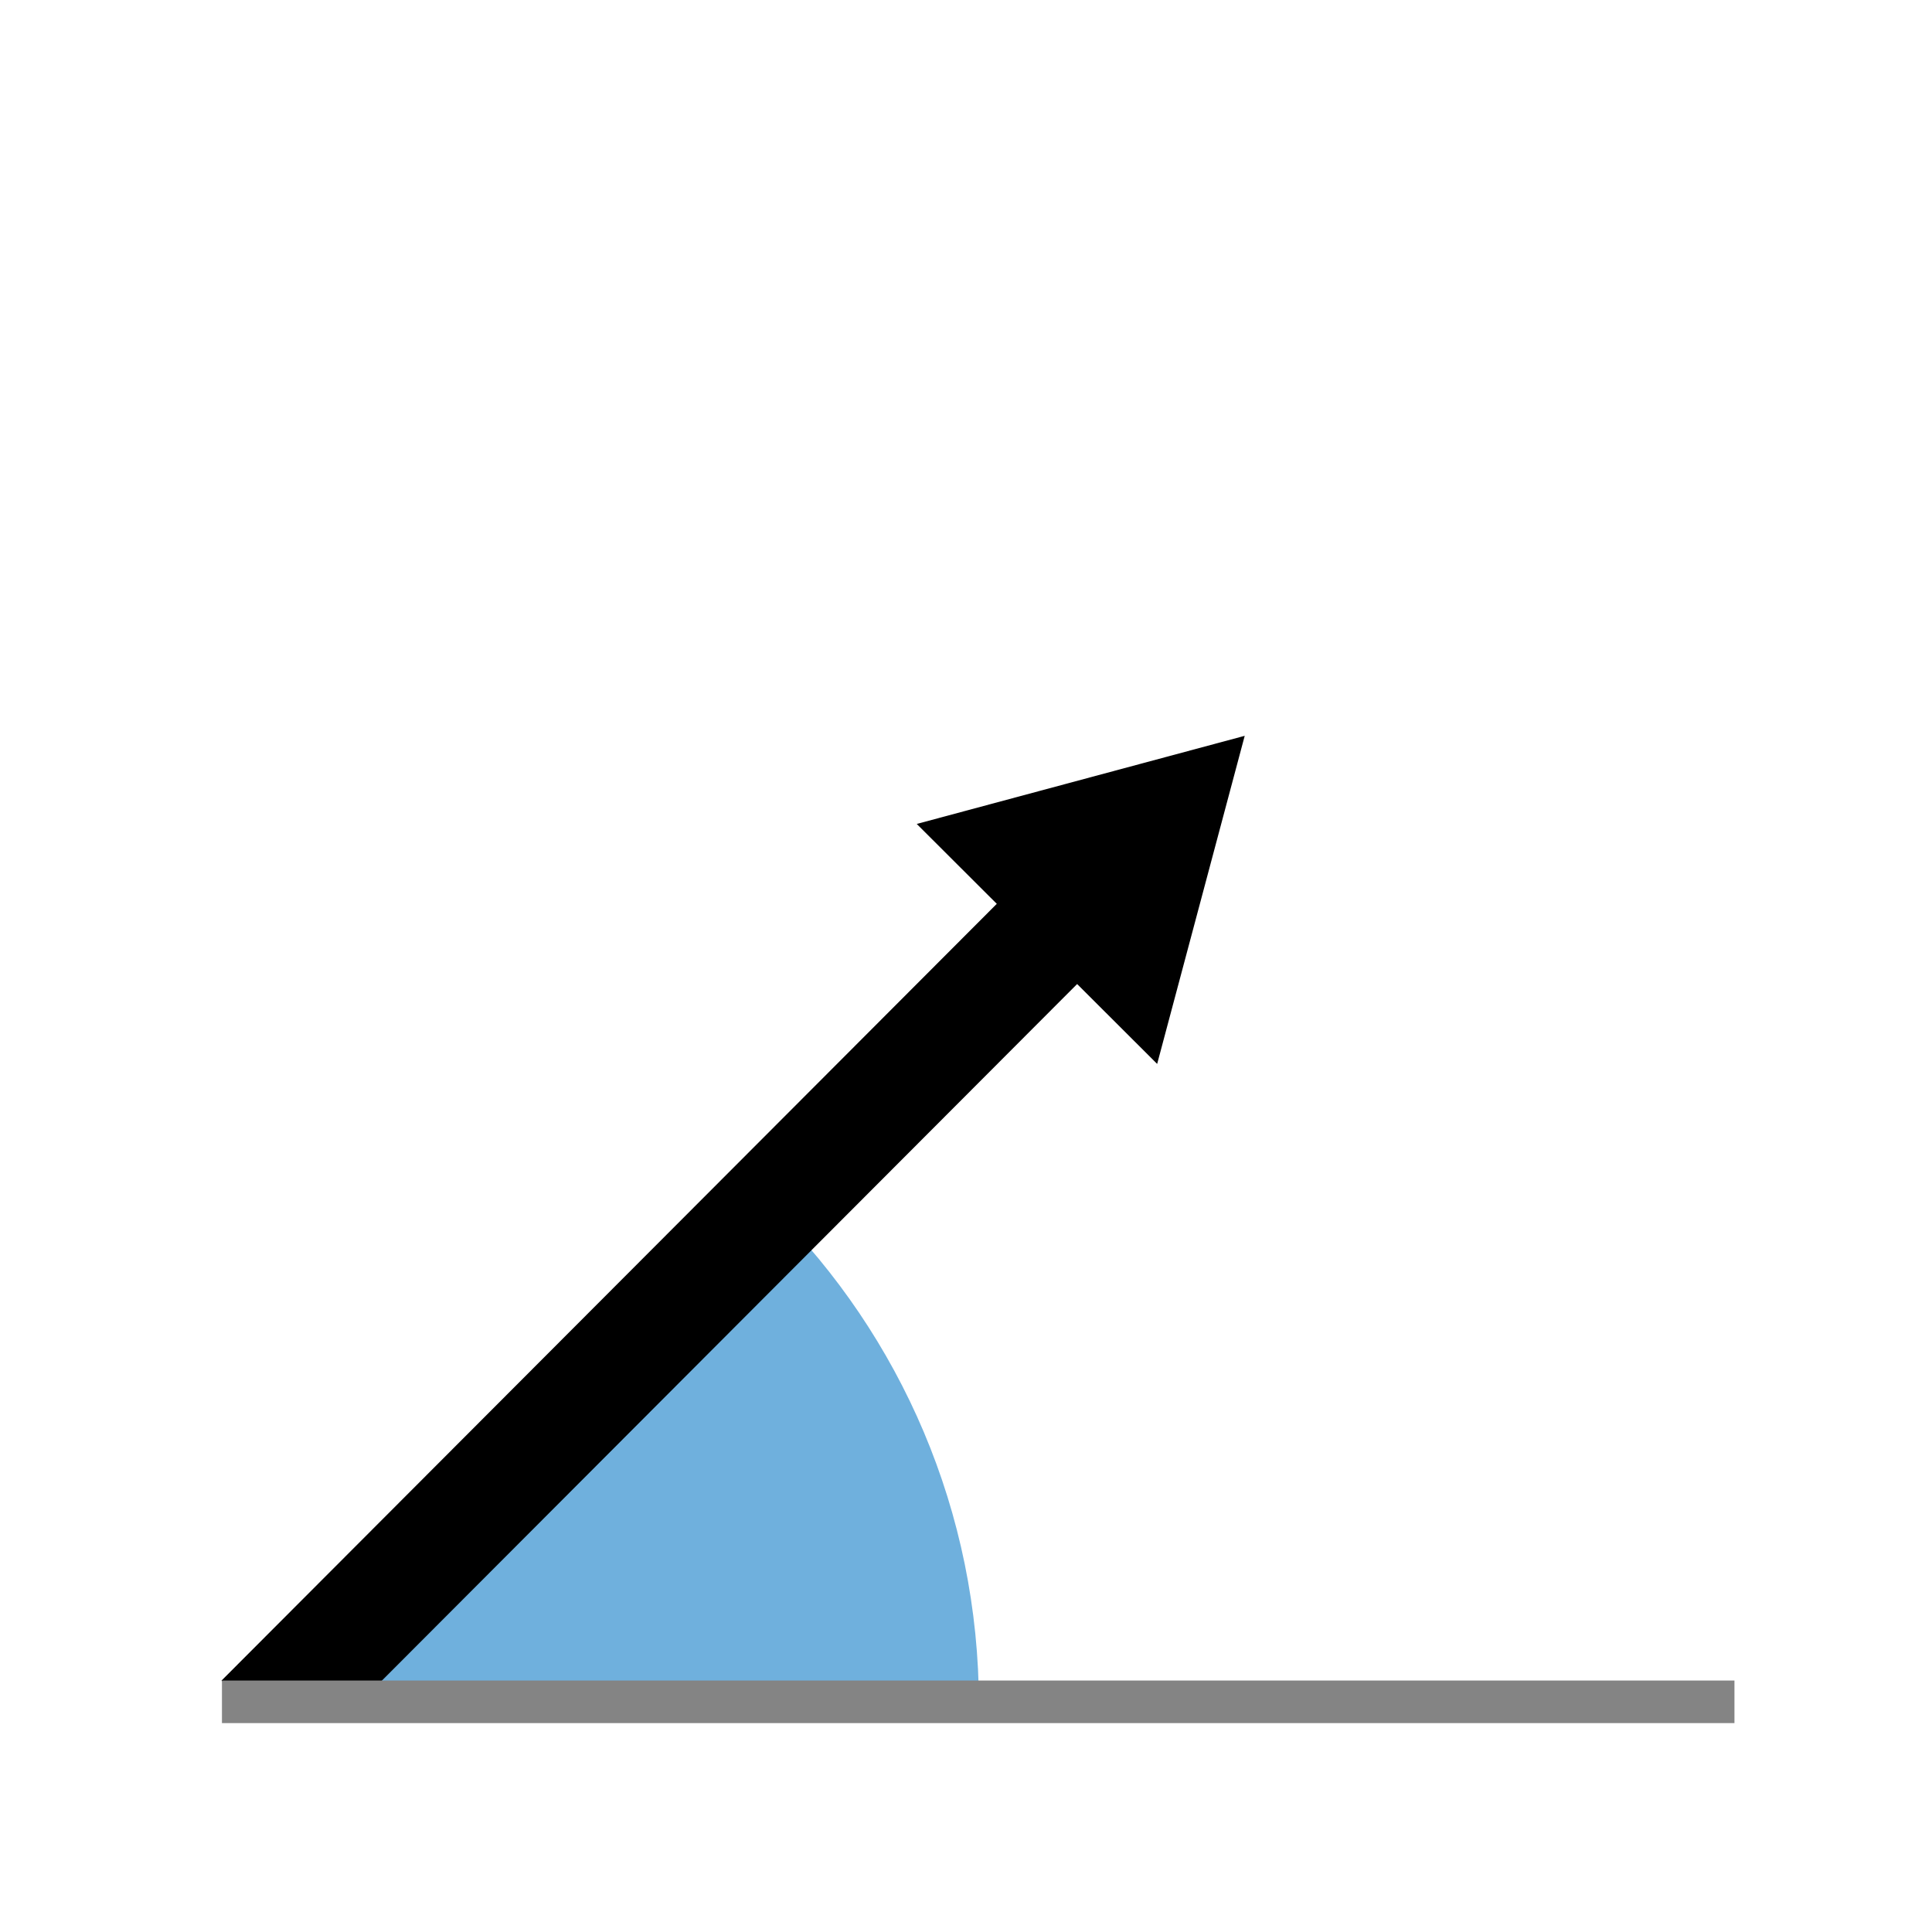
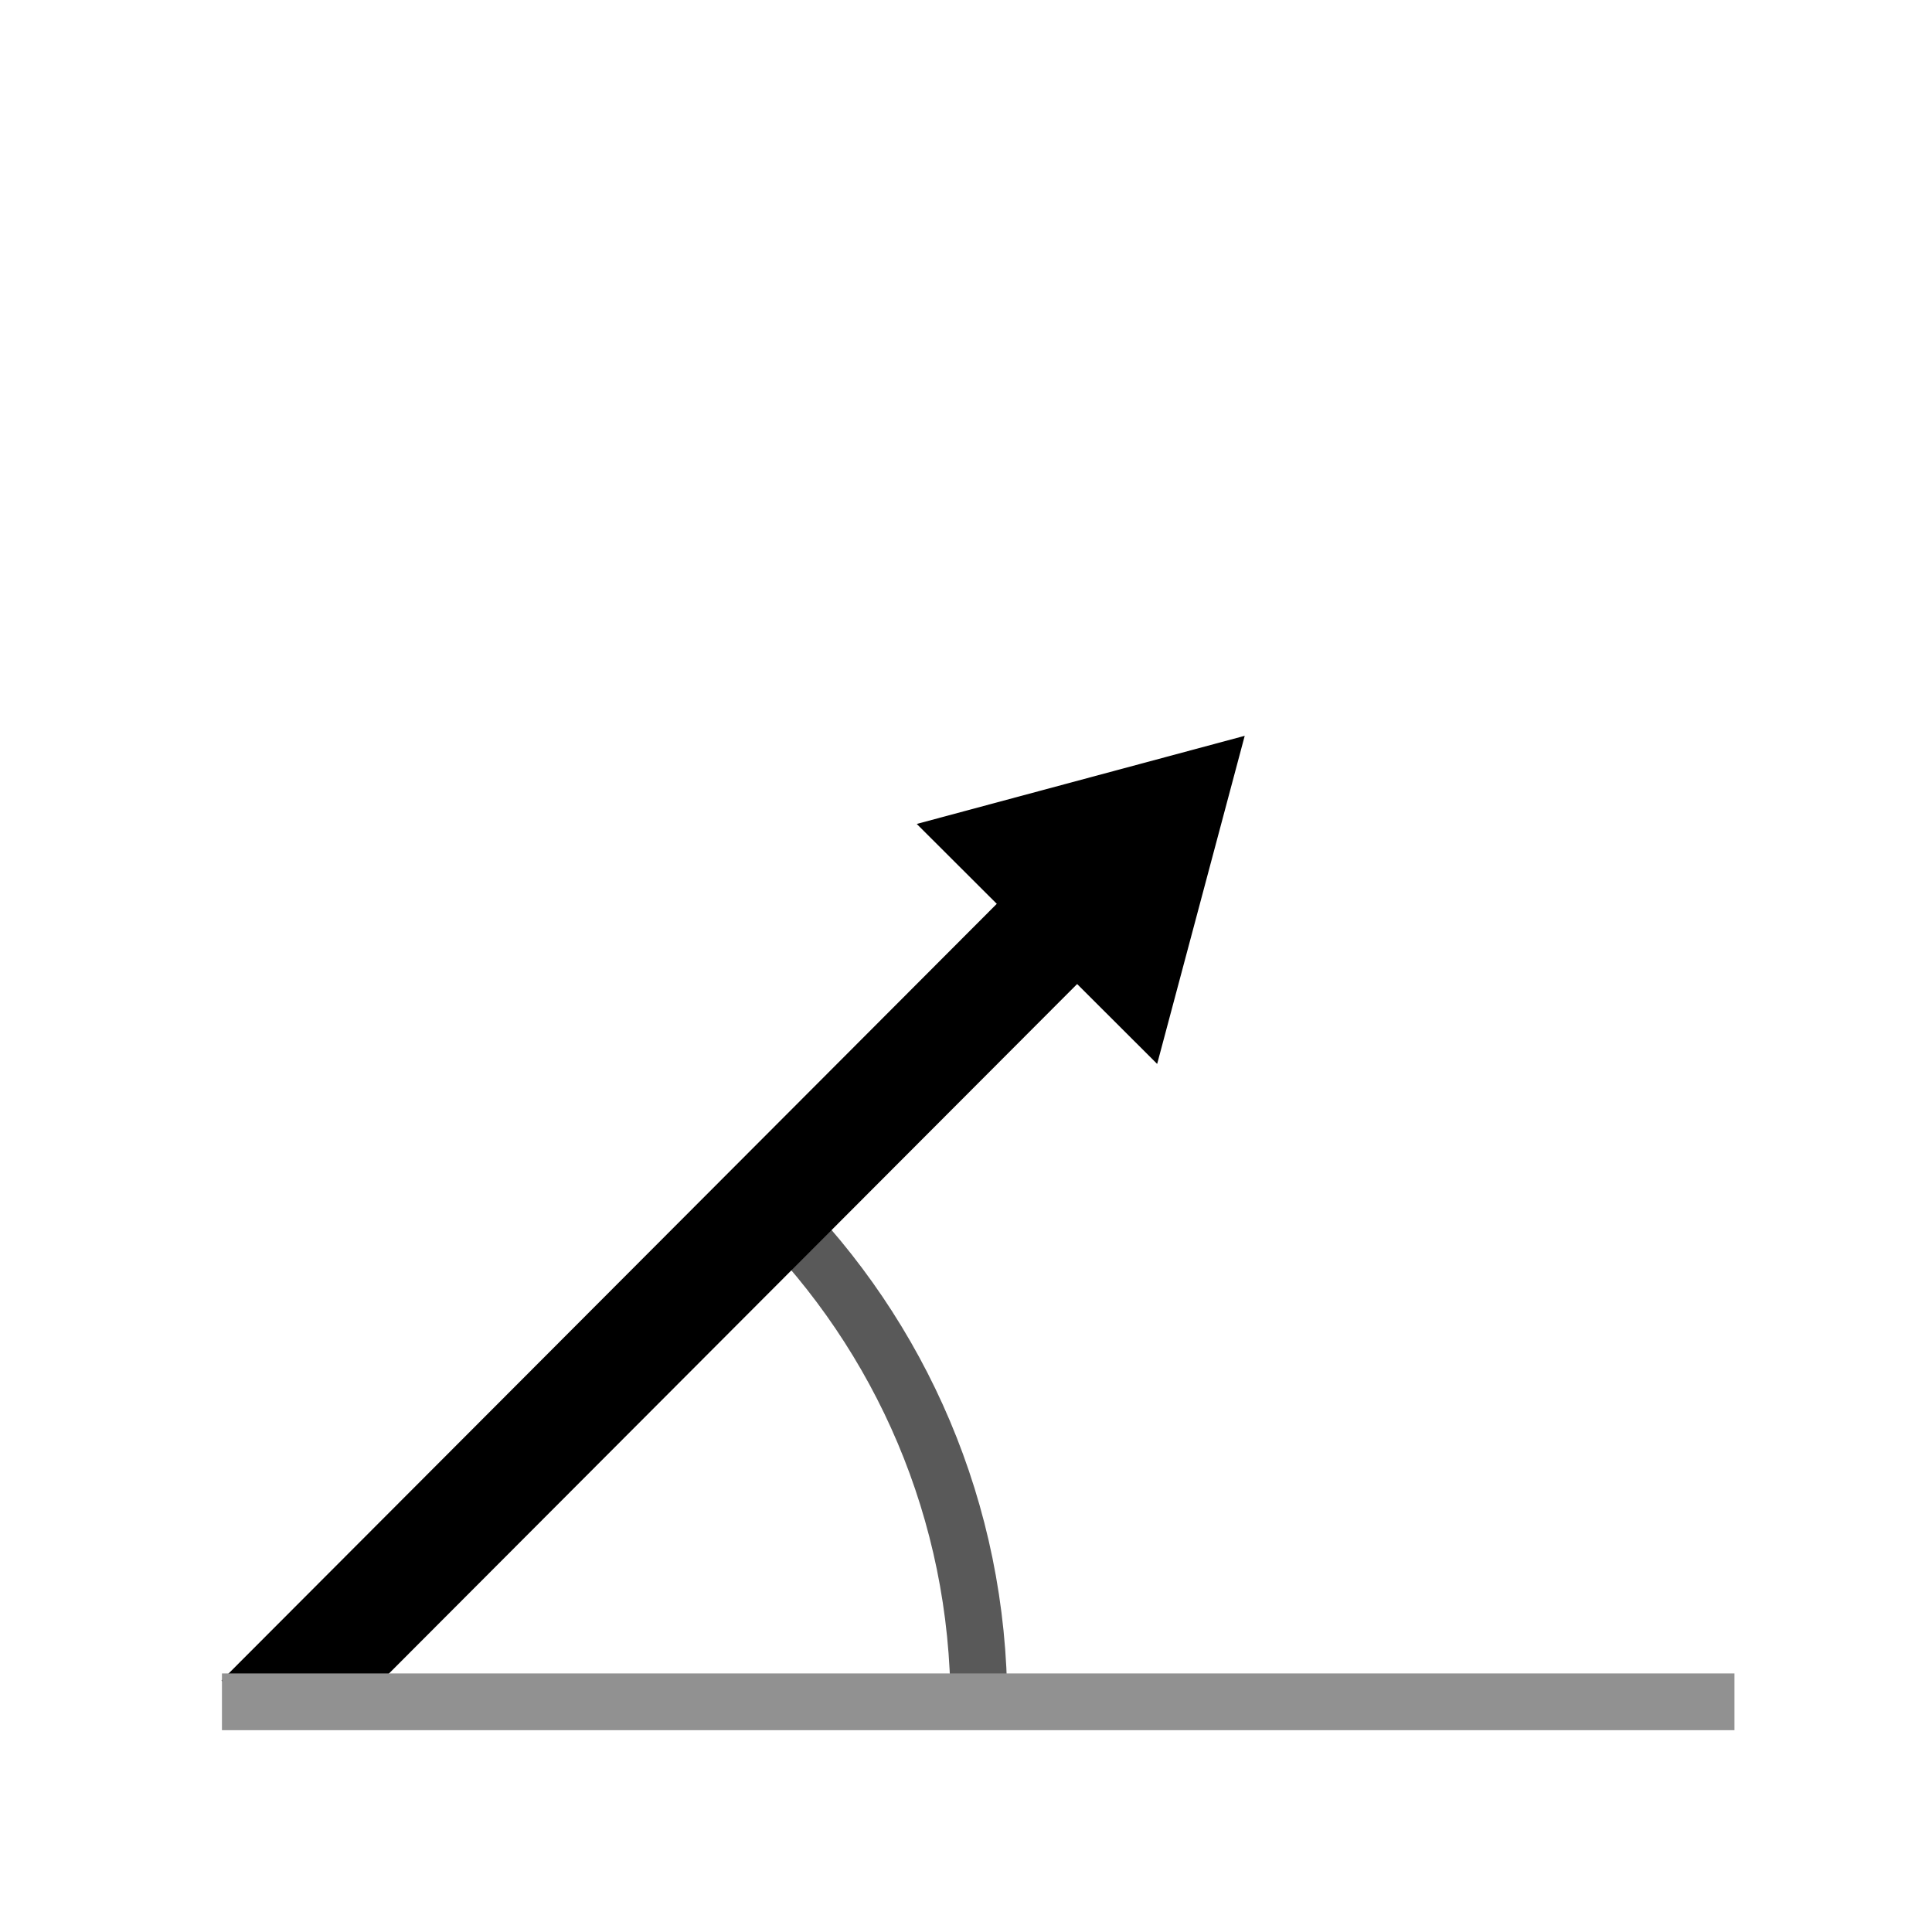
<svg xmlns="http://www.w3.org/2000/svg" id="Layer_2" viewBox="0 0 136.14 136.14">
  <defs>
-     <style>.cls-1{stroke:#848484;stroke-width:3px;}.cls-1,.cls-2,.cls-3{fill:none;}.cls-1,.cls-3{stroke-miterlimit:10;}.cls-4{clip-path:url(#clippath);}.cls-2,.cls-5,.cls-6,.cls-7{stroke-width:0px;}.cls-3{stroke:#000;stroke-width:8px;}.cls-6{fill:#6fb0dd;}.cls-7{fill:#fff;}</style>
+     <style>.cls-1{clip-path:url(#clippath);}.cls-2,.cls-3,.cls-4{fill:none;}.cls-2,.cls-5,.cls-6{stroke-width:0px;}.cls-7{stroke:#595959;}.cls-7,.cls-3{stroke-width:4px;}.cls-7,.cls-3,.cls-4{stroke-miterlimit:10;}.cls-7,.cls-6{fill:#fff;}.cls-3{stroke:#919191;}.cls-4{stroke:#000;stroke-width:8px;}</style>
    <clipPath id="clippath">
      <rect class="cls-2" x="3" y="12.47" width="124.22" height="107.69" />
    </clipPath>
  </defs>
  <g id="Layer_1-2">
-     <rect class="cls-7" width="136.14" height="136.14" />
-     <path class="cls-6" d="m68.98,120.16c0-13.66-5.53-26.02-14.48-34.97l-34.97,34.97h49.45Z" />
-     <g class="cls-4">
-       <line class="cls-3" x1="18.44" y1="121.25" x2="75.54" y2="64.04" />
+     <rect class="cls-6" width="136.14" height="136.14" />
+     <path class="cls-7" d="m68.98,120.16c0-13.66-5.53-26.02-14.48-34.97" />
+     <g class="cls-1">
+       <line class="cls-4" x1="18.44" y1="121.25" x2="75.54" y2="64.04" />
      <polygon class="cls-5" points="81.54 74.97 87.71 51.85 64.6 58.06 81.54 74.97" />
    </g>
-     <line class="cls-1" x1="122.22" y1="119.92" x2="15.64" y2="119.92" />
+     <line class="cls-3" x1="122.22" y1="119.92" x2="15.64" y2="119.92" />
  </g>
</svg>
